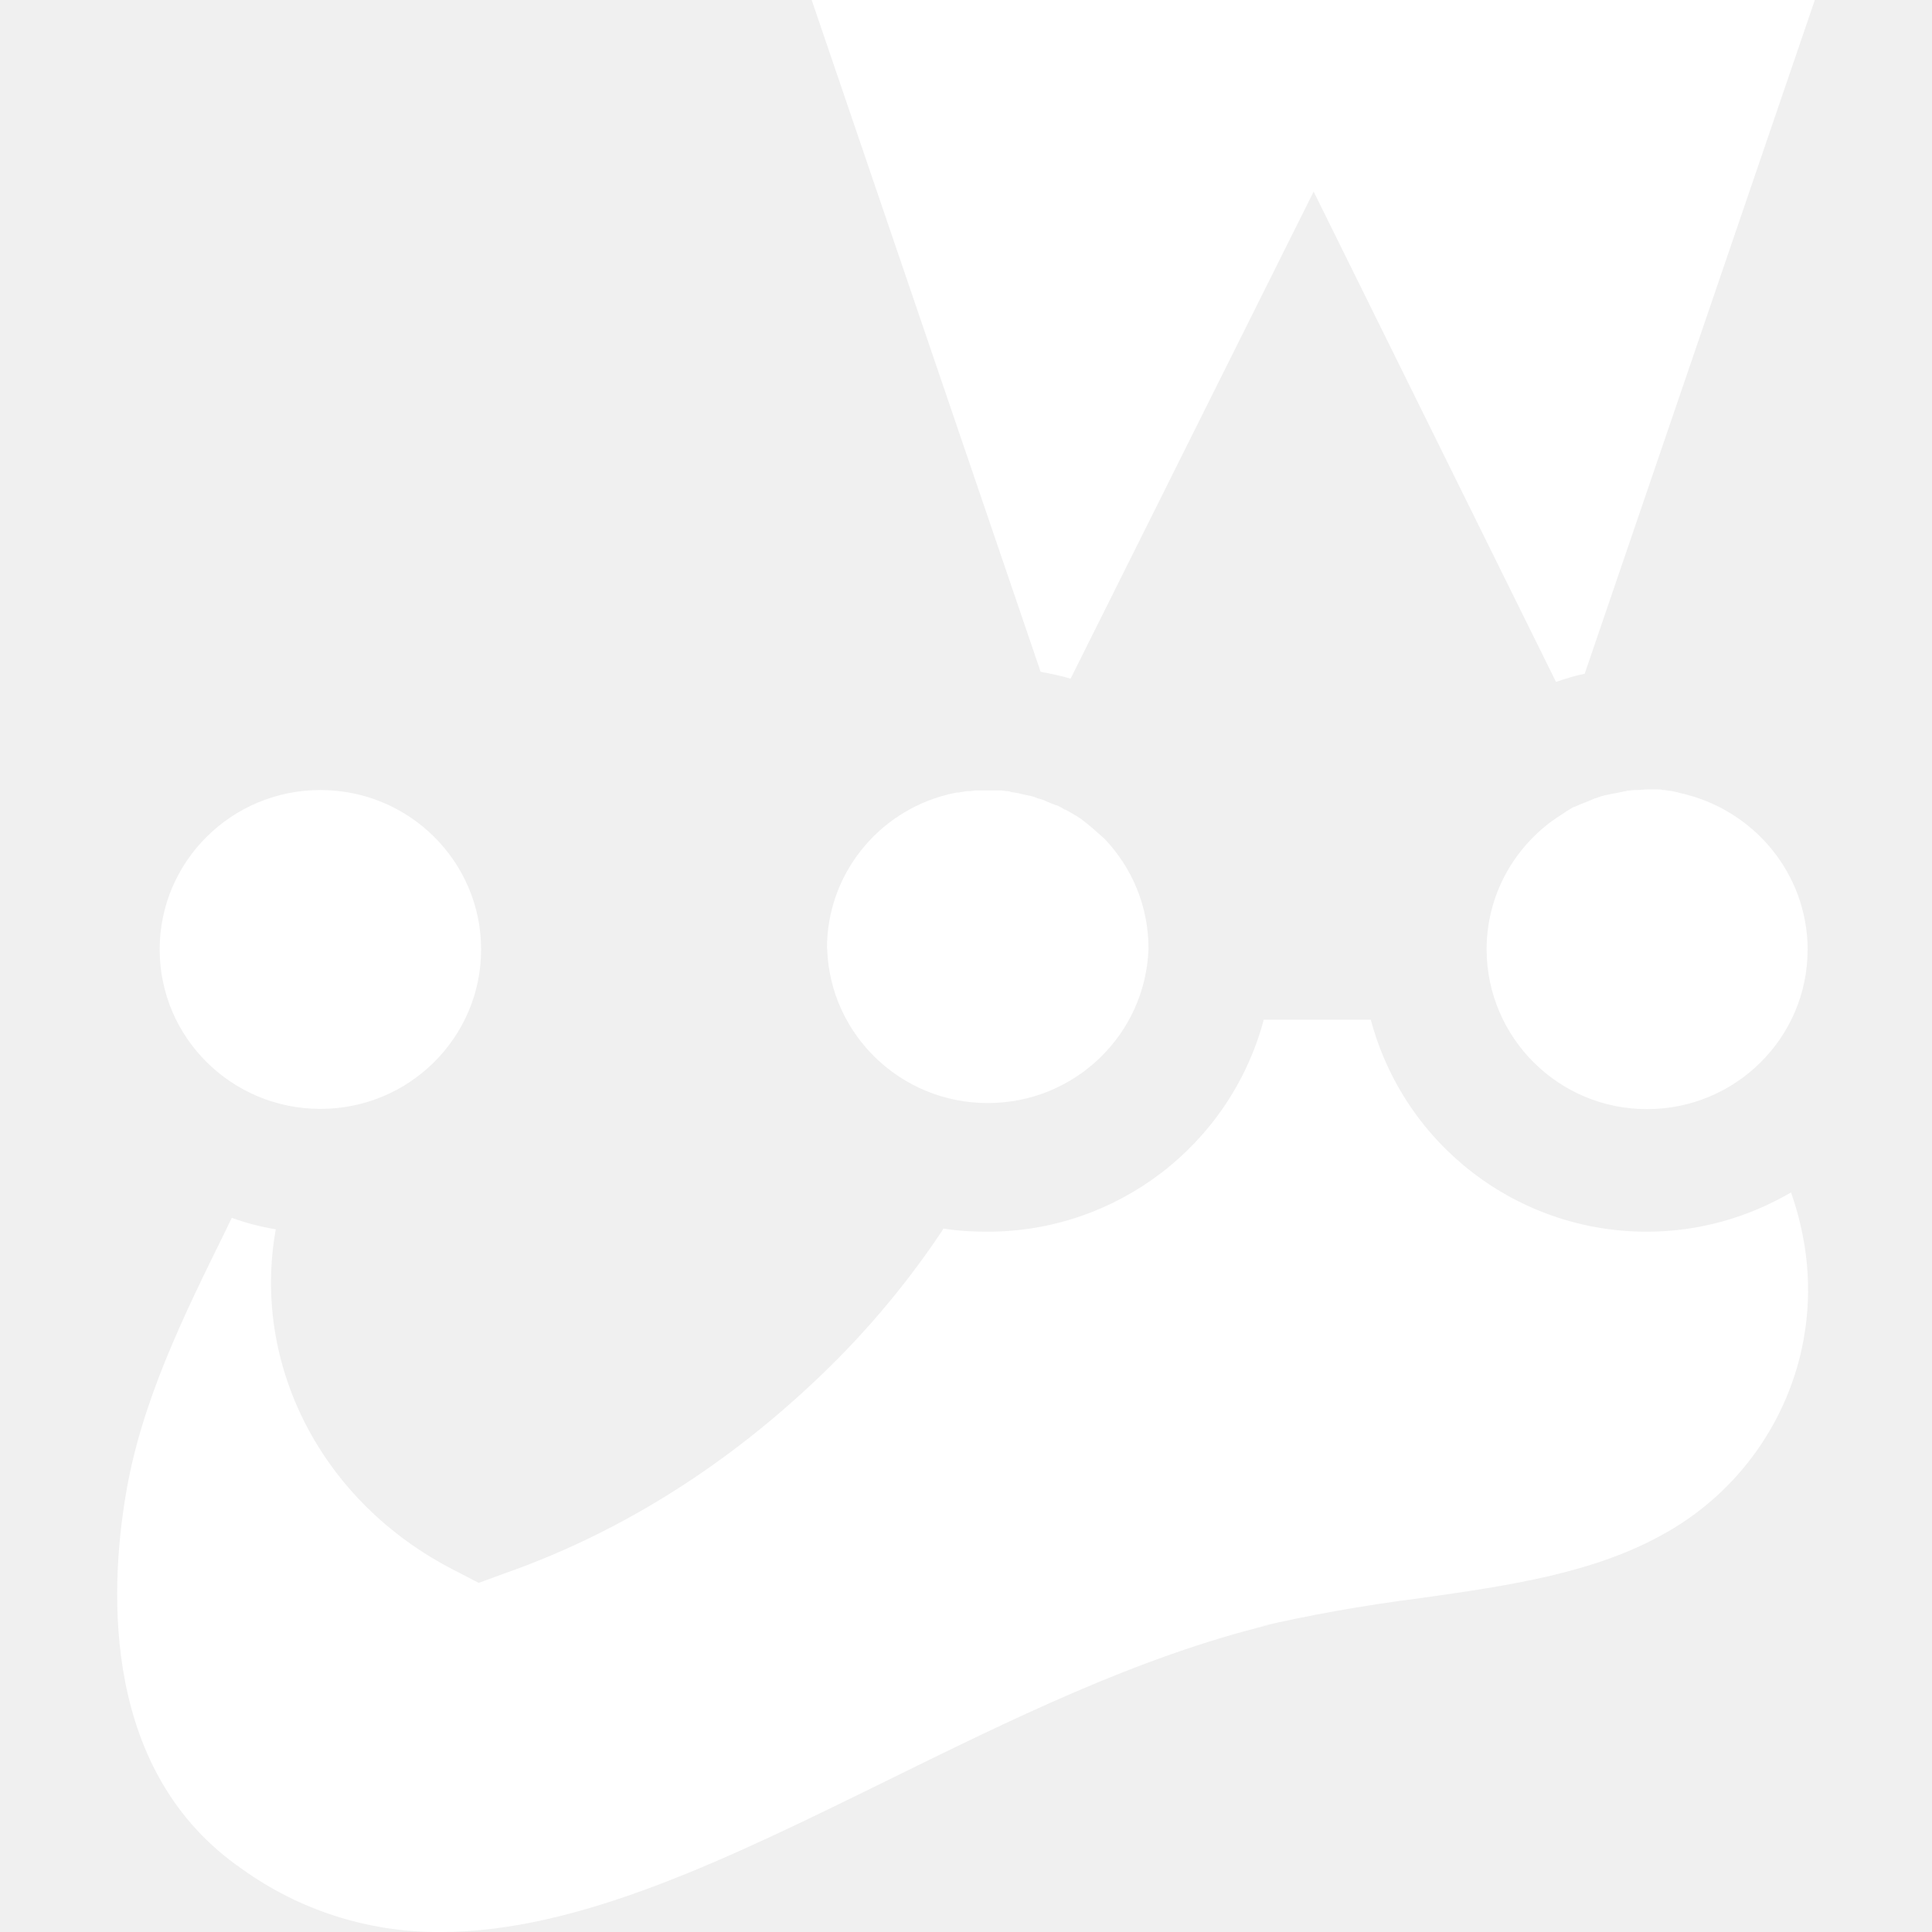
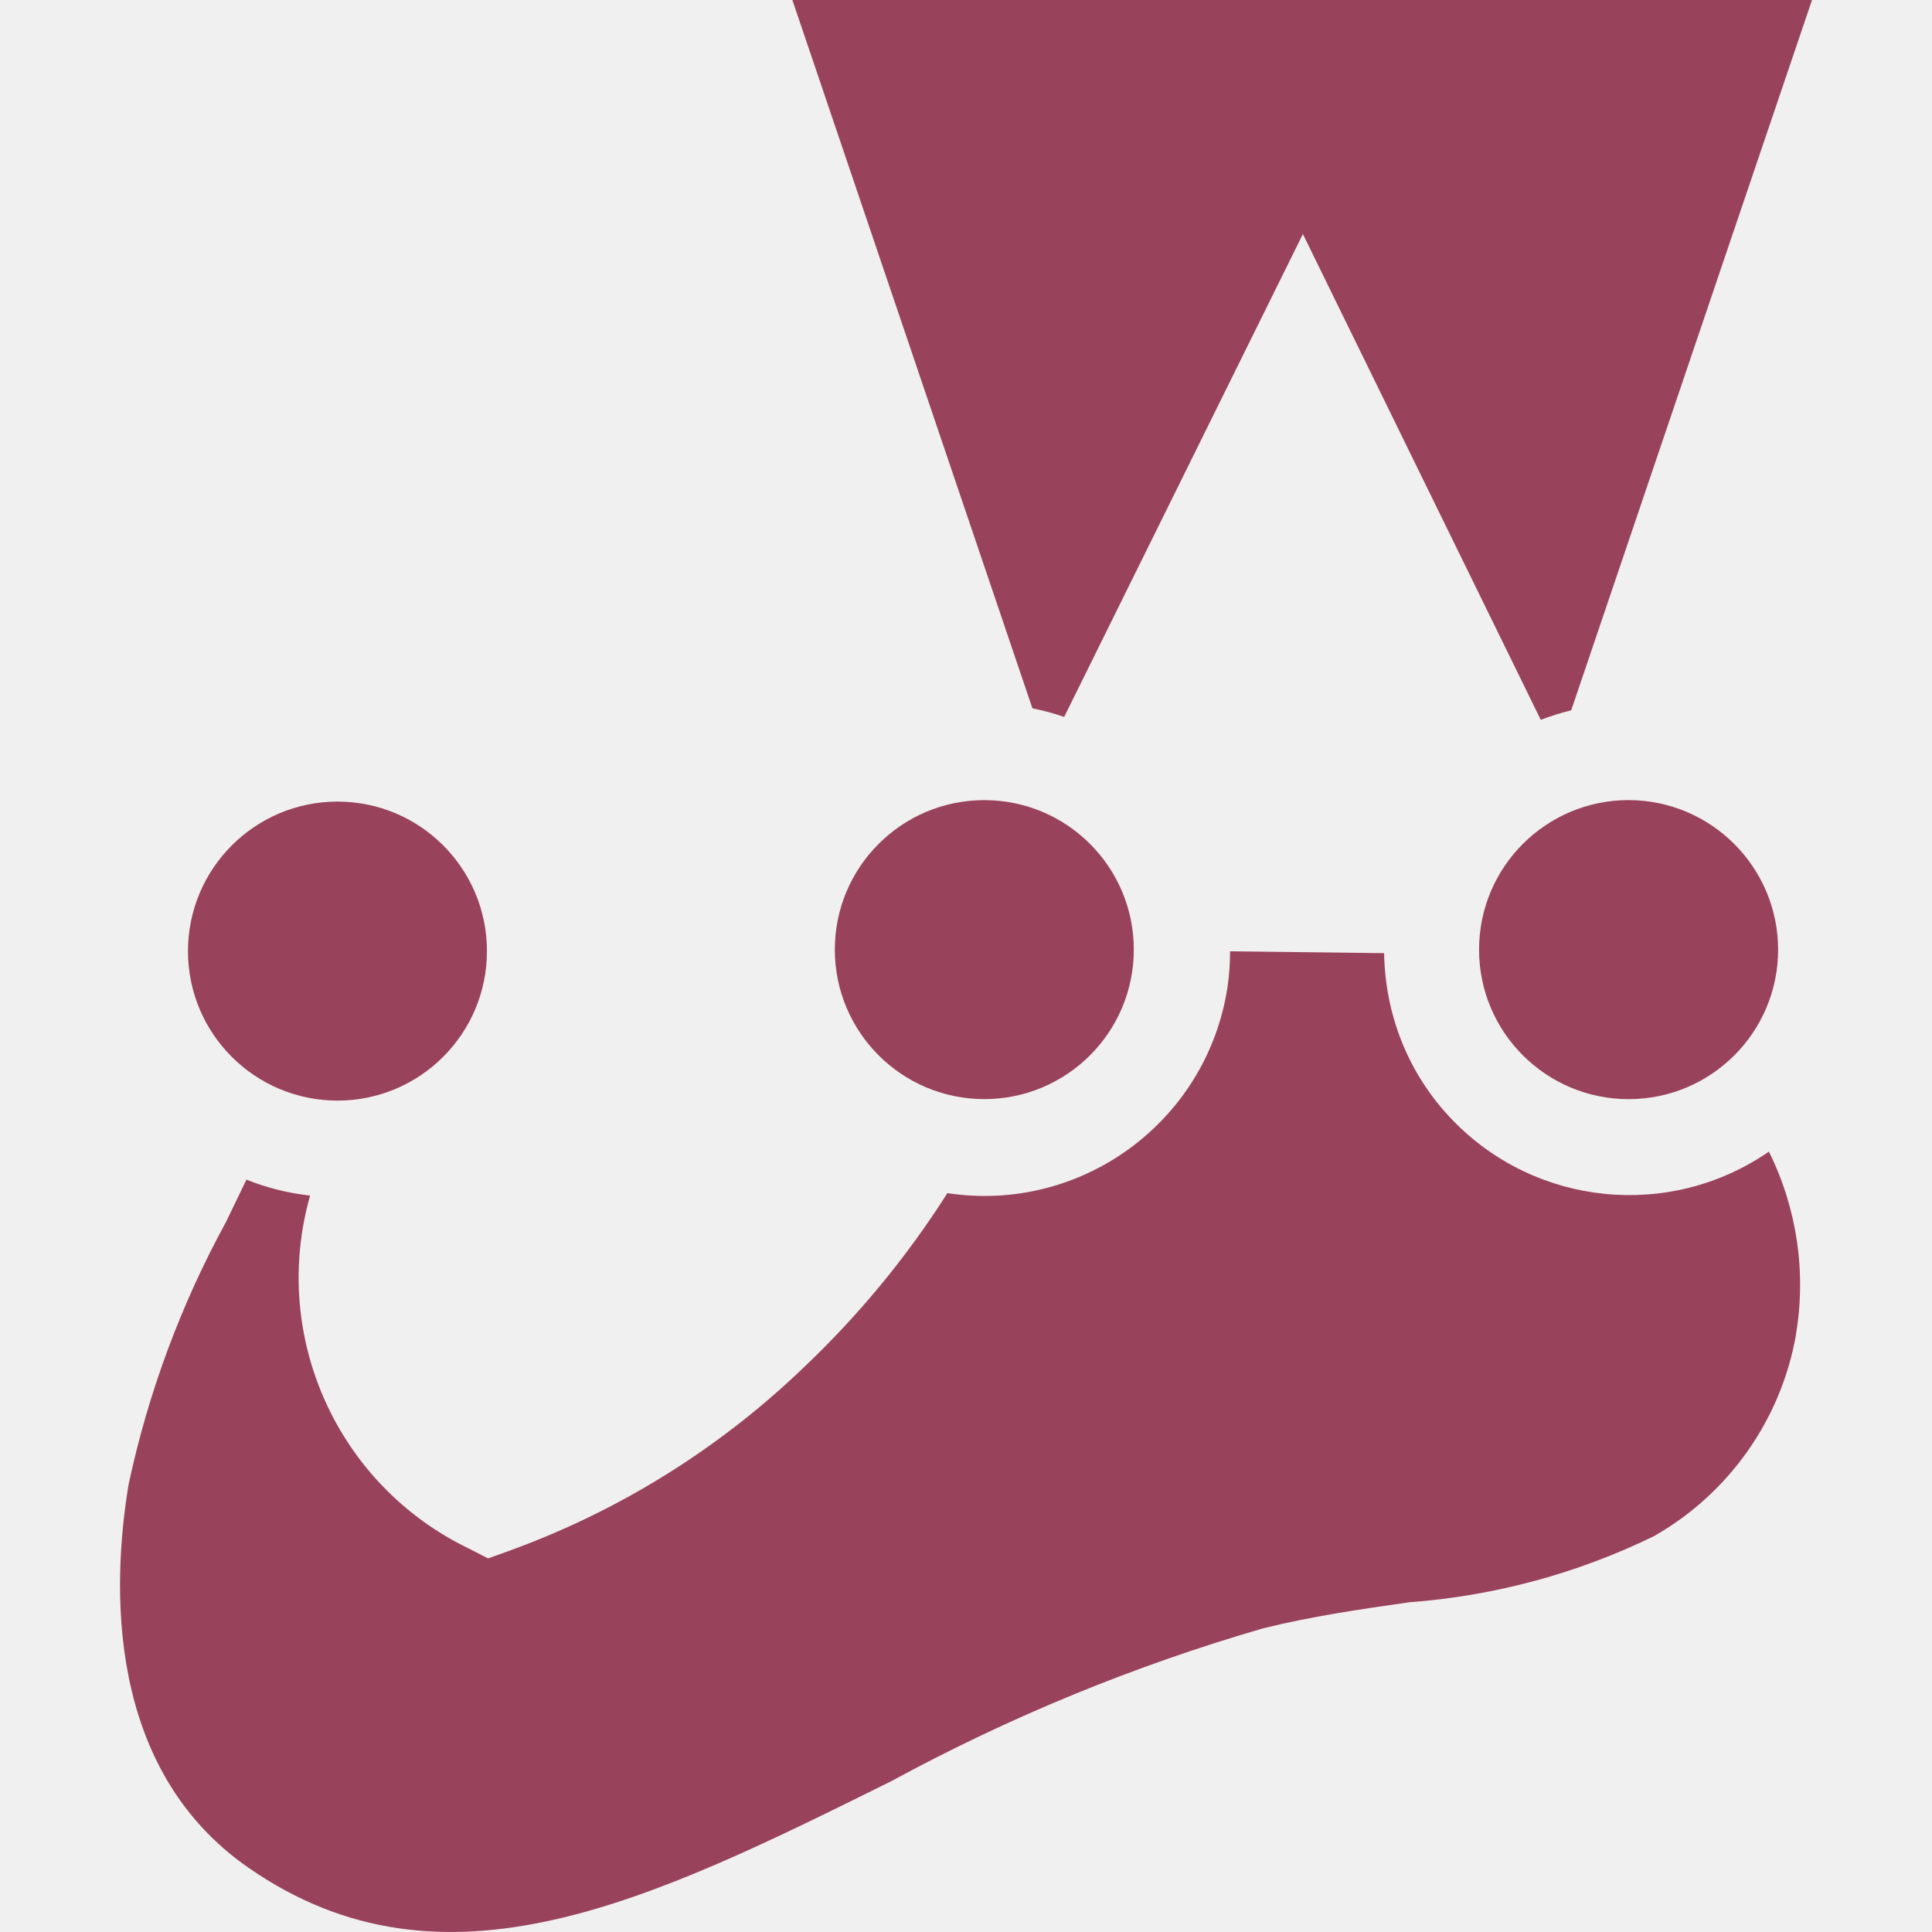
<svg xmlns="http://www.w3.org/2000/svg" version="1.1" id="Layer_1" x="0px" y="0px" width="48px" height="48px" viewBox="0 0 48 48" enable-background="new 0 0 48 48" xml:space="preserve">
  <g>
-     <path fill="#FFFFFF" d="M26.598,16.862L32.637,4.76l6.021,12.181c0.236-0.078,0.475-0.157,0.713-0.202L45.089,0H20.166l5.688,16.69   C26.104,16.739,26.359,16.786,26.598,16.862z" />
-     <path fill="#FFFFFF" d="M24.541,27.405c2.16,0,3.918-1.699,3.993-3.83v-0.016c0-1.057-0.419-2.014-1.095-2.722l-0.019-0.016   c-0.174-0.156-0.348-0.314-0.538-0.455l-0.016-0.017c-0.063-0.031-0.113-0.078-0.178-0.109c-0.015,0-0.015-0.018-0.028-0.018   c-0.063-0.031-0.129-0.076-0.19-0.107h-0.018l0.002,0.003c-0.063-0.046-0.131-0.084-0.208-0.113H26.23   c-0.064-0.032-0.129-0.048-0.191-0.079c-0.016,0-0.029-0.017-0.045-0.017c-0.051-0.029-0.113-0.045-0.161-0.062   c-0.031,0-0.047-0.016-0.063-0.016c-0.063-0.032-0.127-0.048-0.188-0.064h-0.017l-0.223-0.047   c-0.031-0.016-0.048-0.016-0.063-0.016c-0.065-0.016-0.113-0.016-0.176-0.031c-0.033-0.017-0.047-0.017-0.078-0.017   c-0.051,0-0.099-0.017-0.16-0.017H24.25c-0.063,0-0.111,0.017-0.174,0.017h-0.063c-0.066,0.017-0.127,0.017-0.193,0.034h-0.045   c-0.078,0.014-0.145,0.029-0.221,0.045v0.003l-0.027,0.007c-1.715,0.434-2.981,1.979-2.981,3.814v0.013h0.005v0.007   C20.624,25.706,22.379,27.405,24.541,27.405z" />
-     <path fill="#FFFFFF" d="M41.353,19.628h-0.033c-0.063-0.016-0.111-0.016-0.176-0.016h-0.205c-0.094,0-0.174,0.016-0.254,0.016   h-0.076c-0.063,0-0.127,0.017-0.19,0.017c-0.019,0.016-0.047,0.016-0.063,0.016l-0.235,0.05h-0.017   c-0.08,0.015-0.146,0.029-0.223,0.046c-0.02,0-0.048,0.016-0.063,0.016c-0.065,0.017-0.129,0.048-0.192,0.063   c-0.017,0-0.028,0.017-0.045,0.017c-0.063,0.03-0.147,0.061-0.224,0.093c-0.08,0.03-0.159,0.063-0.224,0.095   c-0.017,0-0.03,0.014-0.048,0.014c-0.063,0.034-0.127,0.082-0.189,0.113c0,0.016-0.019,0.016-0.019,0.016   c-0.144,0.094-0.285,0.188-0.412,0.283l-0.016,0.016l-0.011,0.008c-0.916,0.726-1.504,1.844-1.504,3.099   c0.008,2.195,1.791,3.968,3.985,3.966c2.201,0,3.99-1.774,3.99-3.958l0.002-0.002c-0.005-1.906-1.354-3.5-3.183-3.896   C41.604,19.66,41.478,19.645,41.353,19.628z" />
-     <ellipse fill="#FFFFFF" cx="7.96" cy="23.589" rx="3.993" ry="3.961" />
-     <path fill="#FFFFFF" d="M44.498,29.626c-1.05,0.611-2.267,0.975-3.581,0.975h-0.002c-3.216,0.004-6.03-2.158-6.858-5.266h-2.662   l-0.011,0.051c-0.849,3.08-3.651,5.217-6.847,5.215c-0.366,0-0.731-0.018-1.097-0.078l-0.049,0.08   c-0.931,1.392-2.02,2.666-3.246,3.804c-2.268,2.119-4.833,3.708-7.606,4.683l-0.646,0.236l-0.603-0.313   c-3.33-1.697-5.04-5.139-4.438-8.471c-0.379-0.063-0.746-0.158-1.092-0.285c-0.066,0.127-0.113,0.236-0.176,0.361   c-1.016,2.063-2.077,4.211-2.457,6.507c-0.414,2.449-0.585,6.924,2.891,9.313c1.42,1.02,3.123,1.563,4.871,1.563h0.051   c3.438,0,7.146-1.822,11.078-3.754c3.074-1.51,6.241-3.082,9.539-3.885l-0.27,0.053c1.247-0.289,2.52-0.52,4.006-0.711   c2.233-0.313,4.356-0.629,6.087-1.619l0.033-0.018c1.79-1.021,3.036-2.78,3.402-4.809h-0.002   C45.036,32.03,44.909,30.804,44.498,29.626z" />
+     <circle fill="#99425B" cx="24.455" cy="23.593" r="3.714" />
+     <path fill="#99425B" d="M36.747,23.593c0,2.052,1.664,3.715,3.716,3.715c2.05,0,3.714-1.662,3.714-3.715   c-0.003-2.049-1.665-3.711-3.714-3.715C38.411,19.878,36.747,21.541,36.747,23.593z" />
+     <g>
+       <path fill="#99425B" d="M8.384,27.344c2.052,0,3.714-1.662,3.714-3.714s-1.662-3.715-3.714-3.715H8.382    c-2.05,0.003-3.71,1.665-3.712,3.715C4.67,25.681,6.332,27.344,8.384,27.344z" />
+       <path fill="#99425B" d="M26.439,17.812L32.37,5.815l5.91,12.069c0.248-0.094,0.5-0.174,0.756-0.236L45.019,0H19.686l5.964,17.598    C25.917,17.651,26.182,17.723,26.439,17.812z" />
+       <path fill="#99425B" d="M36.08,27.82c-1.117-1.159-1.668-2.646-1.692-4.139l-3.827-0.046c-0.002,0.295-0.019,0.589-0.063,0.885    c-0.507,3.337-3.624,5.631-6.96,5.123c-1.019,1.603-2.233,3.071-3.615,4.374c-2.095,2.003-4.583,3.543-7.309,4.526l-0.489,0.175    l-0.462-0.238c-3.279-1.571-4.952-5.276-3.959-8.776c-0.542-0.061-1.074-0.193-1.581-0.396c-0.166,0.347-0.335,0.695-0.51,1.055    c-1.115,2.041-1.931,4.237-2.417,6.512c-0.416,2.501-0.58,7.063,2.978,9.529c4.849,3.366,10.008,0.806,15.975-2.154    c2.935-1.594,6.031-2.866,9.238-3.796c1.206-0.299,2.436-0.476,3.627-0.646c2.111-0.157,4.174-0.714,6.077-1.642    c1.857-1.056,3.151-2.884,3.527-4.988l-0.002-0.003c0.267-1.554,0.032-3.152-0.668-4.563C41.485,30.31,38.155,29.976,36.08,27.82z    " />
+     </g>
  </g>
</svg>
